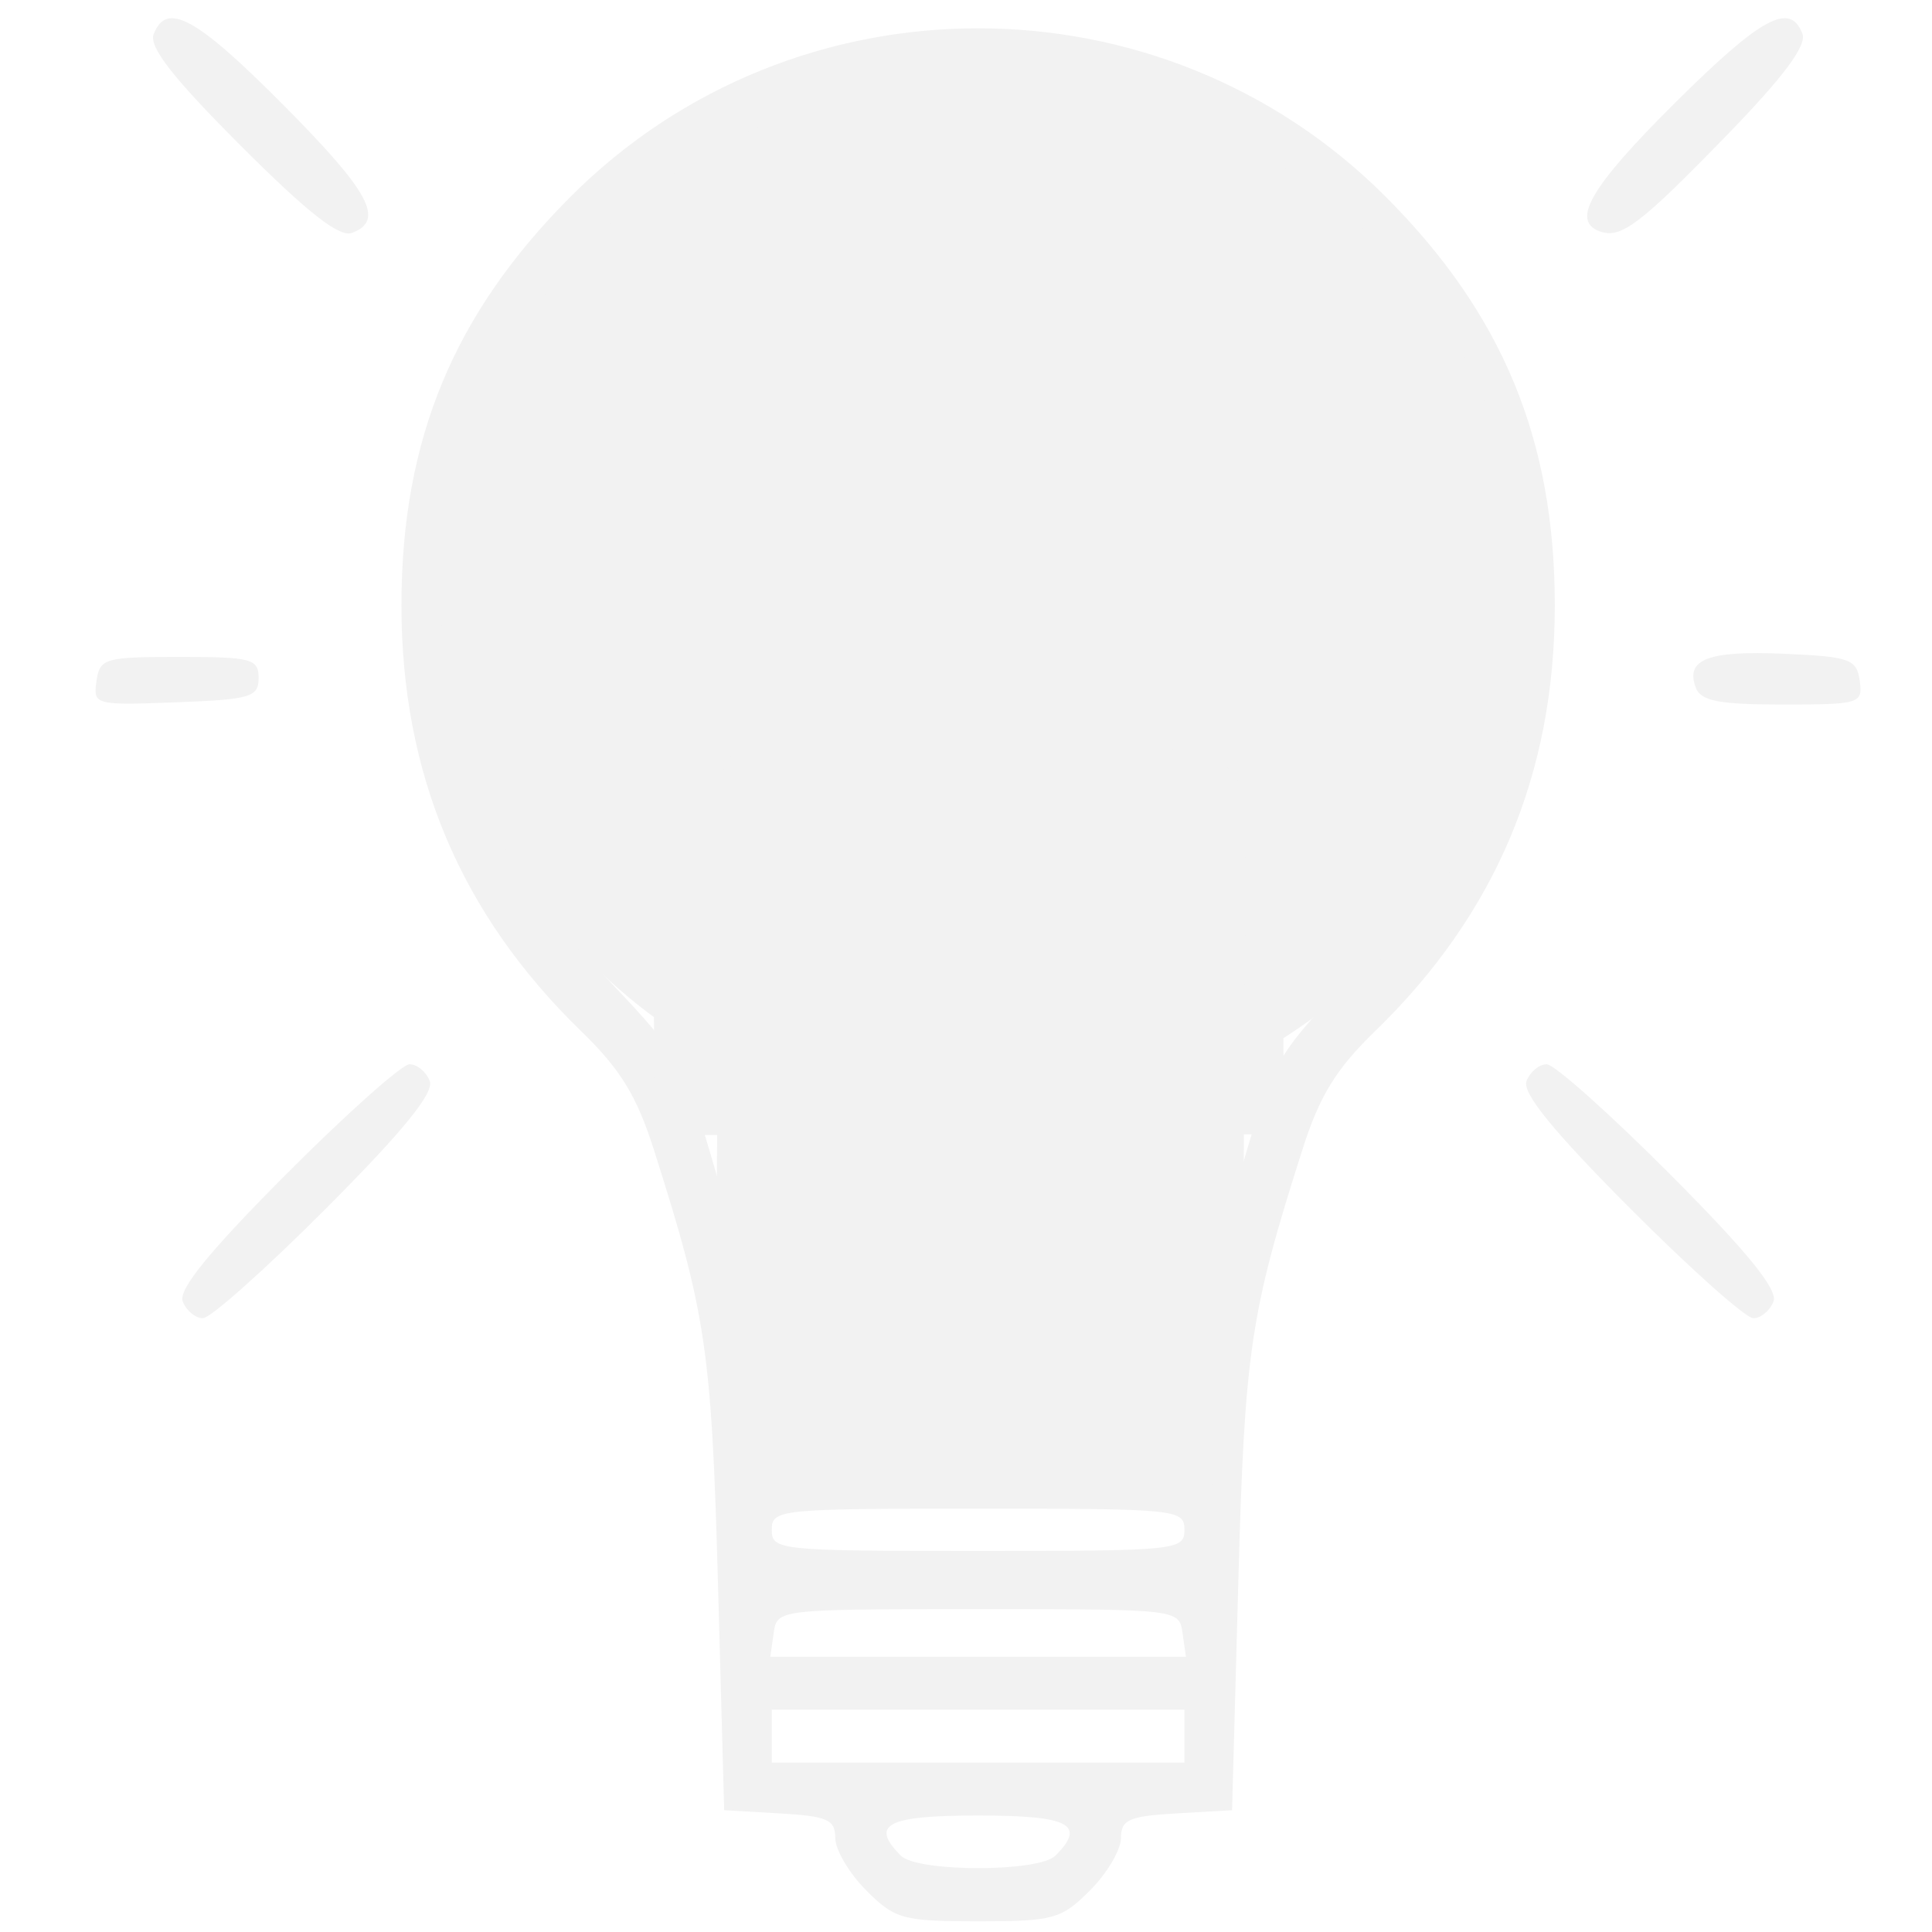
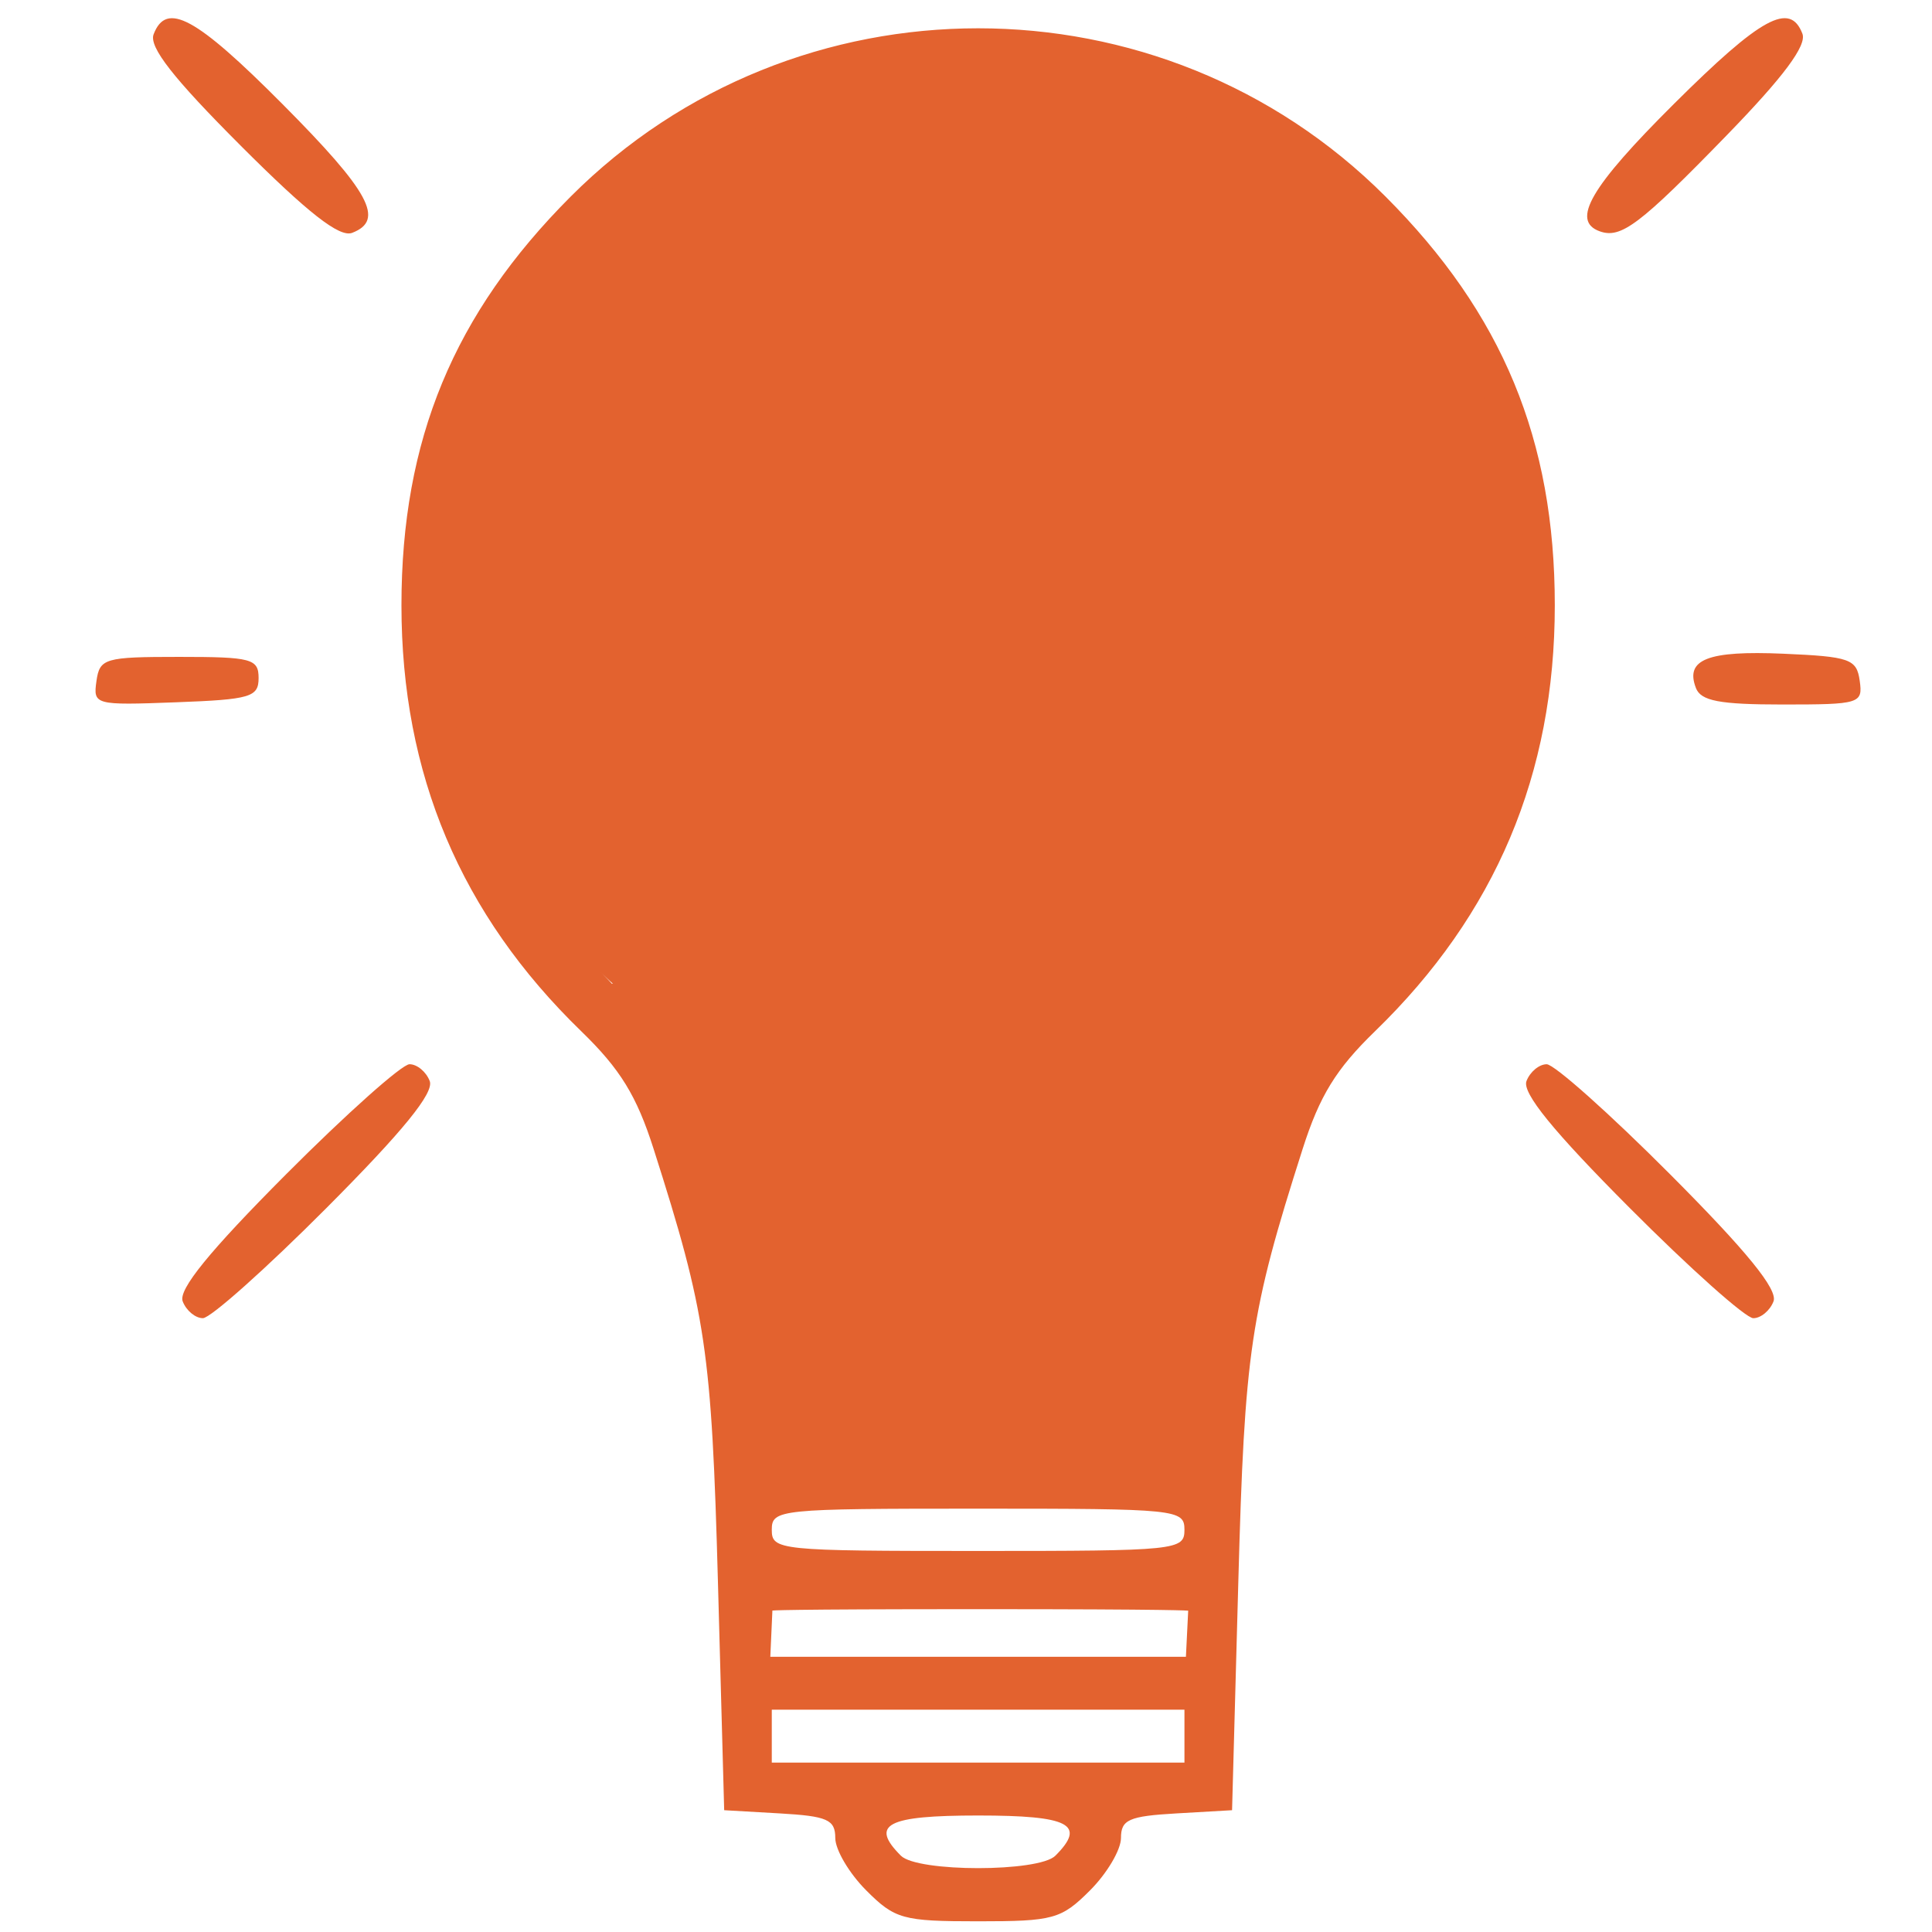
<svg xmlns="http://www.w3.org/2000/svg" width="100mm" height="100mm" viewBox="0 0 100 100" version="1.1" id="svg5">
  <defs id="defs2" />
  <g id="layer1">
    <g id="g57" transform="translate(-201.5838,-4.155496)">
      <path style="fill:#333333;fill-opacity:1;stroke:none;stroke-width:0.1;stroke-miterlimit:4;stroke-dasharray:none;stroke-opacity:1" id="path2871" d="M 21.205,70.529 A 47.561,47.561 0 0 1 70.291,25.105 47.561,47.561 0 0 1 116.27,73.672 47.561,47.561 0 0 1 68.229,120.199 47.561,47.561 0 0 1 21.158,72.69" />
      <path style="fill:#4d4d4d;fill-opacity:1;stroke:#4d4d4d;stroke-width:1.5;stroke-miterlimit:4;stroke-dasharray:none;stroke-opacity:1" id="path2871-36" d="M 19.797,72.336 A 48.902,48.902 0 0 1 68.688,23.437 48.902,48.902 0 0 1 117.601,72.314 48.902,48.902 0 0 1 68.737,121.241 48.902,48.902 0 0 1 19.797,72.39" />
      <path style="fill:#f2f2f2;fill-opacity:1;stroke:#fffff7;stroke-width:0.2;stroke-miterlimit:4;stroke-dasharray:none;stroke-opacity:1" id="path2871-3" d="M 114.661,84.95 A 47.562,47.561 0 0 1 56.41,118.581 47.562,47.561 0 0 1 22.779,60.331" />
      <g id="g857" transform="matrix(1.066073,0,0,1.066073,0.2988815,119.0526)" style="fill:#7b7b7b;fill-opacity:1;stroke:none;stroke-opacity:1">
-         <path style="fill:#f2f2f2;fill-opacity:1;stroke:none;stroke-width:0.514;stroke-opacity:1" d="m 230.866,-15.995 c -0.826,-0.826 -1.502,-1.97 -1.502,-2.542 0,-0.893 -0.383,-1.062 -2.697,-1.195 l -2.697,-0.155 -0.302,-11.045 c -0.308,-11.276 -0.575,-13.073 -3.125,-21.063 -0.824,-2.582 -1.621,-3.877 -3.512,-5.711 -5.855,-5.678 -8.73,-12.488 -8.73,-20.68 0,-8.033 2.537,-14.161 8.22,-19.849 10.878,-10.89 28.679,-10.89 39.557,0 5.682,5.688 8.22,11.816 8.22,19.849 0,8.192 -2.875,15.002 -8.73,20.68 -1.891,1.834 -2.687,3.129 -3.512,5.711 -2.551,7.99 -2.817,9.787 -3.125,21.063 l -0.302,11.045 -2.697,0.155 c -2.314,0.133 -2.697,0.303 -2.697,1.195 0,0.572 -0.676,1.716 -1.502,2.542 -1.398,1.398 -1.773,1.502 -5.434,1.502 -3.661,0 -4.036,-0.104 -5.434,-1.502 z m 9.184,-1.683 c 1.518,-1.518 0.685,-1.952 -3.75,-1.952 -4.435,0 -5.269,0.434 -3.75,1.952 0.805,0.805 6.696,0.805 7.5,0 z m 6.267,-5.805 v -1.284 h -10.018 -10.018 v 1.284 1.284 h 10.018 10.018 z m -0.093,-5.009 c -0.164,-1.152 -0.194,-1.156 -9.925,-1.156 -9.731,0 -9.761,0.004 -9.925,1.156 l -0.164,1.156 h 10.089 10.089 z m 0.093,-5.009 c 0,-0.992 -0.342,-1.027 -10.018,-1.027 -9.675,0 -10.018,0.035 -10.018,1.027 0,0.992 0.342,1.027 10.018,1.027 9.675,0 10.018,-0.035 10.018,-1.027 z m 0.457,-7.577 c 0.32,-2.19 1.318,-6.524 2.219,-9.632 1.586,-5.474 1.745,-5.765 5.084,-9.298 5.412,-5.726 7.653,-11.127 7.653,-18.443 0,-7.081 -2.485,-13.029 -7.51,-17.974 -10.023,-9.864 -25.826,-9.854 -35.863,0.024 -5.053,4.973 -7.486,10.807 -7.486,17.95 0,7.317 2.241,12.717 7.653,18.443 3.339,3.533 3.498,3.824 5.084,9.298 0.9,3.108 1.899,7.443 2.219,9.632 l 0.581,3.981 h 9.893 9.893 z m -49.093,-3.514 c -0.219,-0.571 1.293,-2.429 5.016,-6.165 2.931,-2.941 5.63,-5.348 5.997,-5.348 0.367,0 0.809,0.368 0.981,0.817 0.219,0.571 -1.293,2.429 -5.016,6.165 -2.931,2.941 -5.63,5.348 -5.997,5.348 -0.367,0 -0.809,-0.368 -0.981,-0.817 z m 70.259,-4.53 c -3.723,-3.735 -5.235,-5.594 -5.016,-6.165 0.172,-0.449 0.614,-0.817 0.981,-0.817 0.367,0 3.066,2.406 5.997,5.348 3.723,3.735 5.235,5.594 5.016,6.165 -0.172,0.449 -0.614,0.817 -0.981,0.817 -0.367,0 -3.066,-2.406 -5.997,-5.348 z m -74.447,-25.582 c 0.157,-1.109 0.394,-1.178 4.02,-1.178 3.51,0 3.853,0.091 3.853,1.027 0,0.927 -0.393,1.042 -4.02,1.178 -3.934,0.148 -4.016,0.125 -3.853,-1.027 z m 77.656,0.328 c -0.532,-1.385 0.578,-1.819 4.245,-1.66 3.231,0.14 3.56,0.256 3.709,1.31 0.158,1.112 0.015,1.156 -3.741,1.156 -3.071,0 -3.971,-0.172 -4.214,-0.805 z m -70.65,-26.325 c -3.277,-3.277 -4.465,-4.796 -4.23,-5.409 0.62,-1.615 2.05,-0.84 6.265,3.397 4.228,4.251 4.974,5.629 3.374,6.243 -0.613,0.235 -2.132,-0.953 -5.409,-4.23 z m 65.983,4.157 c -1.411,-0.506 -0.449,-2.157 3.607,-6.192 4.23,-4.208 5.63,-4.972 6.232,-3.402 0.219,0.57 -0.914,2.091 -3.67,4.927 -4.22,4.343 -5.138,5.037 -6.169,4.667 z" id="path859" />
-         <path style="fill:#f2f2f2;fill-opacity:1;stroke:none;stroke-width:5.669;stroke-opacity:1" id="path1281" d="m 210.214,-78.534 a 26.37,25.36 0 0 1 26.365,-25.358 26.37,25.36 0 0 1 26.376,25.347 26.37,25.36 0 0 1 -26.35,25.372 26.37,25.36 0 0 1 -26.391,-25.333" />
-         <rect style="fill:#f2f2f2;fill-opacity:1;stroke:none;stroke-width:0.696;stroke-opacity:1" id="rect1538" width="7.167" height="30.551" x="-59.541" y="-251.549" rx="0.575" transform="matrix(0.00752338,0.9999717,-0.9999991,0.00132842,0,0)" />
-         <rect style="fill:#f2f2f2;fill-opacity:1;stroke:none;stroke-width:1.429;stroke-opacity:1" id="rect1538-6" width="36.053" height="25.589" x="-80.944" y="-249.012" rx="2.891" transform="matrix(-0.0060931,0.9999814,-0.9992457,-0.03883258,0,0)" />
+         <path style="fill:#e3622f;fill-opacity:1;stroke:none;stroke-width:0.514;stroke-opacity:1" d="m 230.866,-15.995 c -0.826,-0.826 -1.502,-1.97 -1.502,-2.542 0,-0.893 -0.383,-1.062 -2.697,-1.195 l -2.697,-0.155 -0.302,-11.045 c -0.308,-11.276 -0.575,-13.073 -3.125,-21.063 -0.824,-2.582 -1.621,-3.877 -3.512,-5.711 -5.855,-5.678 -8.73,-12.488 -8.73,-20.68 0,-8.033 2.537,-14.161 8.22,-19.849 10.878,-10.89 28.679,-10.89 39.557,0 5.682,5.688 8.22,11.816 8.22,19.849 0,8.192 -2.875,15.002 -8.73,20.68 -1.891,1.834 -2.687,3.129 -3.512,5.711 -2.551,7.99 -2.817,9.787 -3.125,21.063 l -0.302,11.045 -2.697,0.155 c -2.314,0.133 -2.697,0.303 -2.697,1.195 0,0.572 -0.676,1.716 -1.502,2.542 -1.398,1.398 -1.773,1.502 -5.434,1.502 -3.661,0 -4.036,-0.104 -5.434,-1.502 z m 9.184,-1.683 c 1.518,-1.518 0.685,-1.952 -3.75,-1.952 -4.435,0 -5.269,0.434 -3.75,1.952 0.805,0.805 6.696,0.805 7.5,0 z m 6.267,-5.805 v -1.284 h -10.018 -10.018 v 1.284 1.284 h 10.018 10.018 z m 0.182,-6.092 c 0,0 -0.468,-0.073 -10.2,-0.073 -9.731,0 -9.988,0.067 -9.988,0.067 l -0.101,2.245 h 10.089 10.089 z m -0.182,-3.926 c 0,-0.992 -0.342,-1.027 -10.018,-1.027 -9.675,0 -10.018,0.035 -10.018,1.027 0,0.992 0.342,1.027 10.018,1.027 9.675,0 10.018,-0.035 10.018,-1.027 z m 7.759,-26.508 c 5.412,-5.726 7.653,-11.127 7.653,-18.443 0,-7.081 -2.485,-13.029 -7.51,-17.974 -10.023,-9.864 -25.826,-9.854 -35.863,0.024 -5.053,4.973 -7.486,10.807 -7.486,17.95 0,7.317 2.241,12.717 7.653,18.443 20.768,-12.994 19.363,-0.284 35.554,1e-6 z m -56.396,15.416 c -0.219,-0.571 1.293,-2.429 5.016,-6.165 2.931,-2.941 5.63,-5.348 5.997,-5.348 0.367,0 0.809,0.368 0.981,0.817 0.219,0.571 -1.293,2.429 -5.016,6.165 -2.931,2.941 -5.63,5.348 -5.997,5.348 -0.367,0 -0.809,-0.368 -0.981,-0.817 z m 70.259,-4.53 c -3.723,-3.735 -5.235,-5.594 -5.016,-6.165 0.172,-0.449 0.614,-0.817 0.981,-0.817 0.367,0 3.066,2.406 5.997,5.348 3.723,3.735 5.235,5.594 5.016,6.165 -0.172,0.449 -0.614,0.817 -0.981,0.817 -0.367,0 -3.066,-2.406 -5.997,-5.348 z m -74.447,-25.582 c 0.157,-1.109 0.394,-1.178 4.02,-1.178 3.51,0 3.853,0.091 3.853,1.027 0,0.927 -0.393,1.042 -4.02,1.178 -3.934,0.148 -4.016,0.125 -3.853,-1.027 z m 77.656,0.328 c -0.532,-1.385 0.578,-1.819 4.245,-1.66 3.231,0.14 3.56,0.256 3.709,1.31 0.158,1.112 0.015,1.156 -3.741,1.156 -3.071,0 -3.971,-0.172 -4.214,-0.805 z m -70.65,-26.325 c -3.277,-3.277 -4.465,-4.796 -4.23,-5.409 0.62,-1.615 2.05,-0.84 6.265,3.397 4.228,4.251 4.974,5.629 3.374,6.243 -0.613,0.235 -2.132,-0.953 -5.409,-4.23 z m 65.983,4.157 c -1.411,-0.506 -0.449,-2.157 3.607,-6.192 4.23,-4.208 5.63,-4.972 6.232,-3.402 0.219,0.57 -0.914,2.091 -3.67,4.927 -4.22,4.343 -5.138,5.037 -6.169,4.667 z" id="path859" />
+         <path style="fill:#e3622f;fill-opacity:1;stroke:none;stroke-width:5.669;stroke-opacity:1" id="path1281" d="m 210.213,-78.534 a 26.371,25.36 0 0 1 26.365,-25.358 26.371,25.36 0 0 1 26.376,25.347 26.371,25.36 0 0 1 -26.35,25.372 26.371,25.36 0 0 1 -26.391,-25.333" />
      </g>
    </g>
    <g id="g1592" transform="translate(-8.83338,84.15598)" />
  </g>
</svg>
